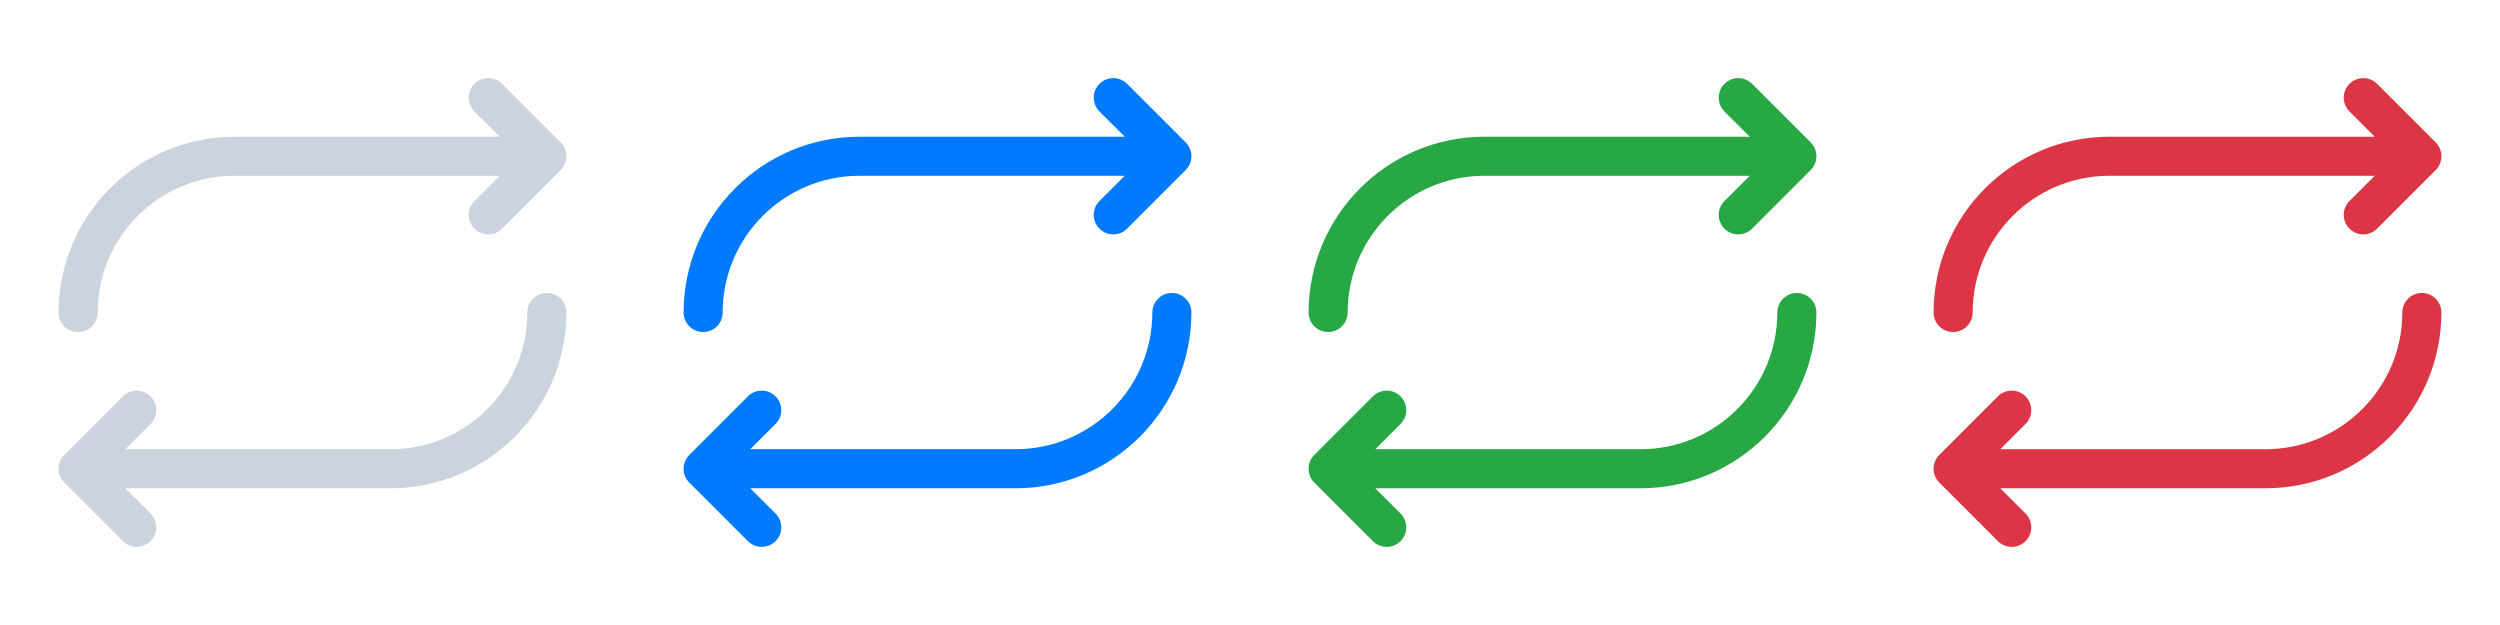
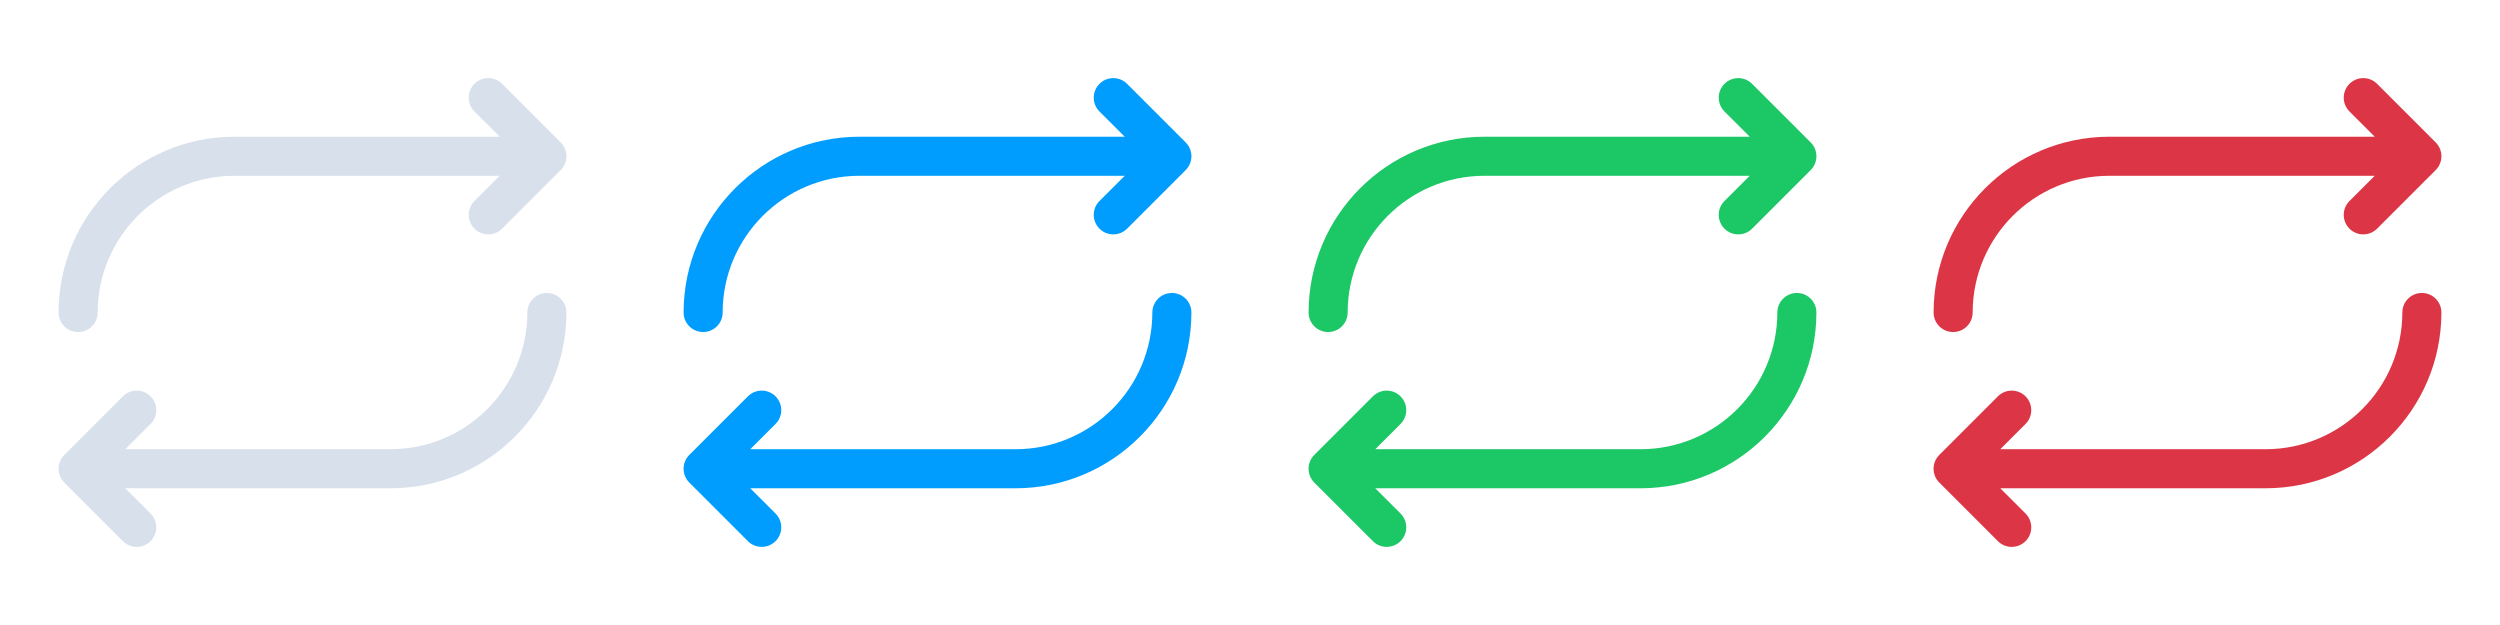
<svg xmlns="http://www.w3.org/2000/svg" width="192" height="48" viewBox="0 0 1024 256">
  <defs>
    <g id="repeatIconShape">
      <path d="M24,128A72.08,72.08,0,0,1,96,56H204.69L194.34,45.66a8,8,0,0,1,11.32-11.32l24,24a8,8,0,0,1,0,11.32l-24,24a8,8,0,0,1-11.32-11.32L204.69,72H96a56.06,56.06,0,0,0-56,56,8,8,0,0,1-16,0Zm200-8a8,8,0,0,0-8,8,56.06,56.06,0,0,1-56,56H51.31l10.35-10.34a8,8,0,0,0-11.32-11.32l-24,24a8,8,0,0,0,0,11.32l24,24a8,8,0,0,0,11.32-11.32L51.31,200H160a72.08,72.08,0,0,0,72-72A8,8,0,0,0,224,120Z" />
    </g>
  </defs>
-   <use href="#repeatIconShape" fill="#cad3de" x="0" y="0" />
-   <use href="#repeatIconShape" fill="#007bff" x="256" y="0" />
-   <use href="#repeatIconShape" fill="#28a745" x="512" y="0" />
+   <use href="#repeatIconShape" fill="#d8e0eb" x="0" y="0" />
+   <use href="#repeatIconShape" fill="#009dff" x="256" y="0" />
+   <use href="#repeatIconShape" fill="#1cc766" x="512" y="0" />
  <use href="#repeatIconShape" fill="#dc3545" x="768" y="0" />
</svg>
